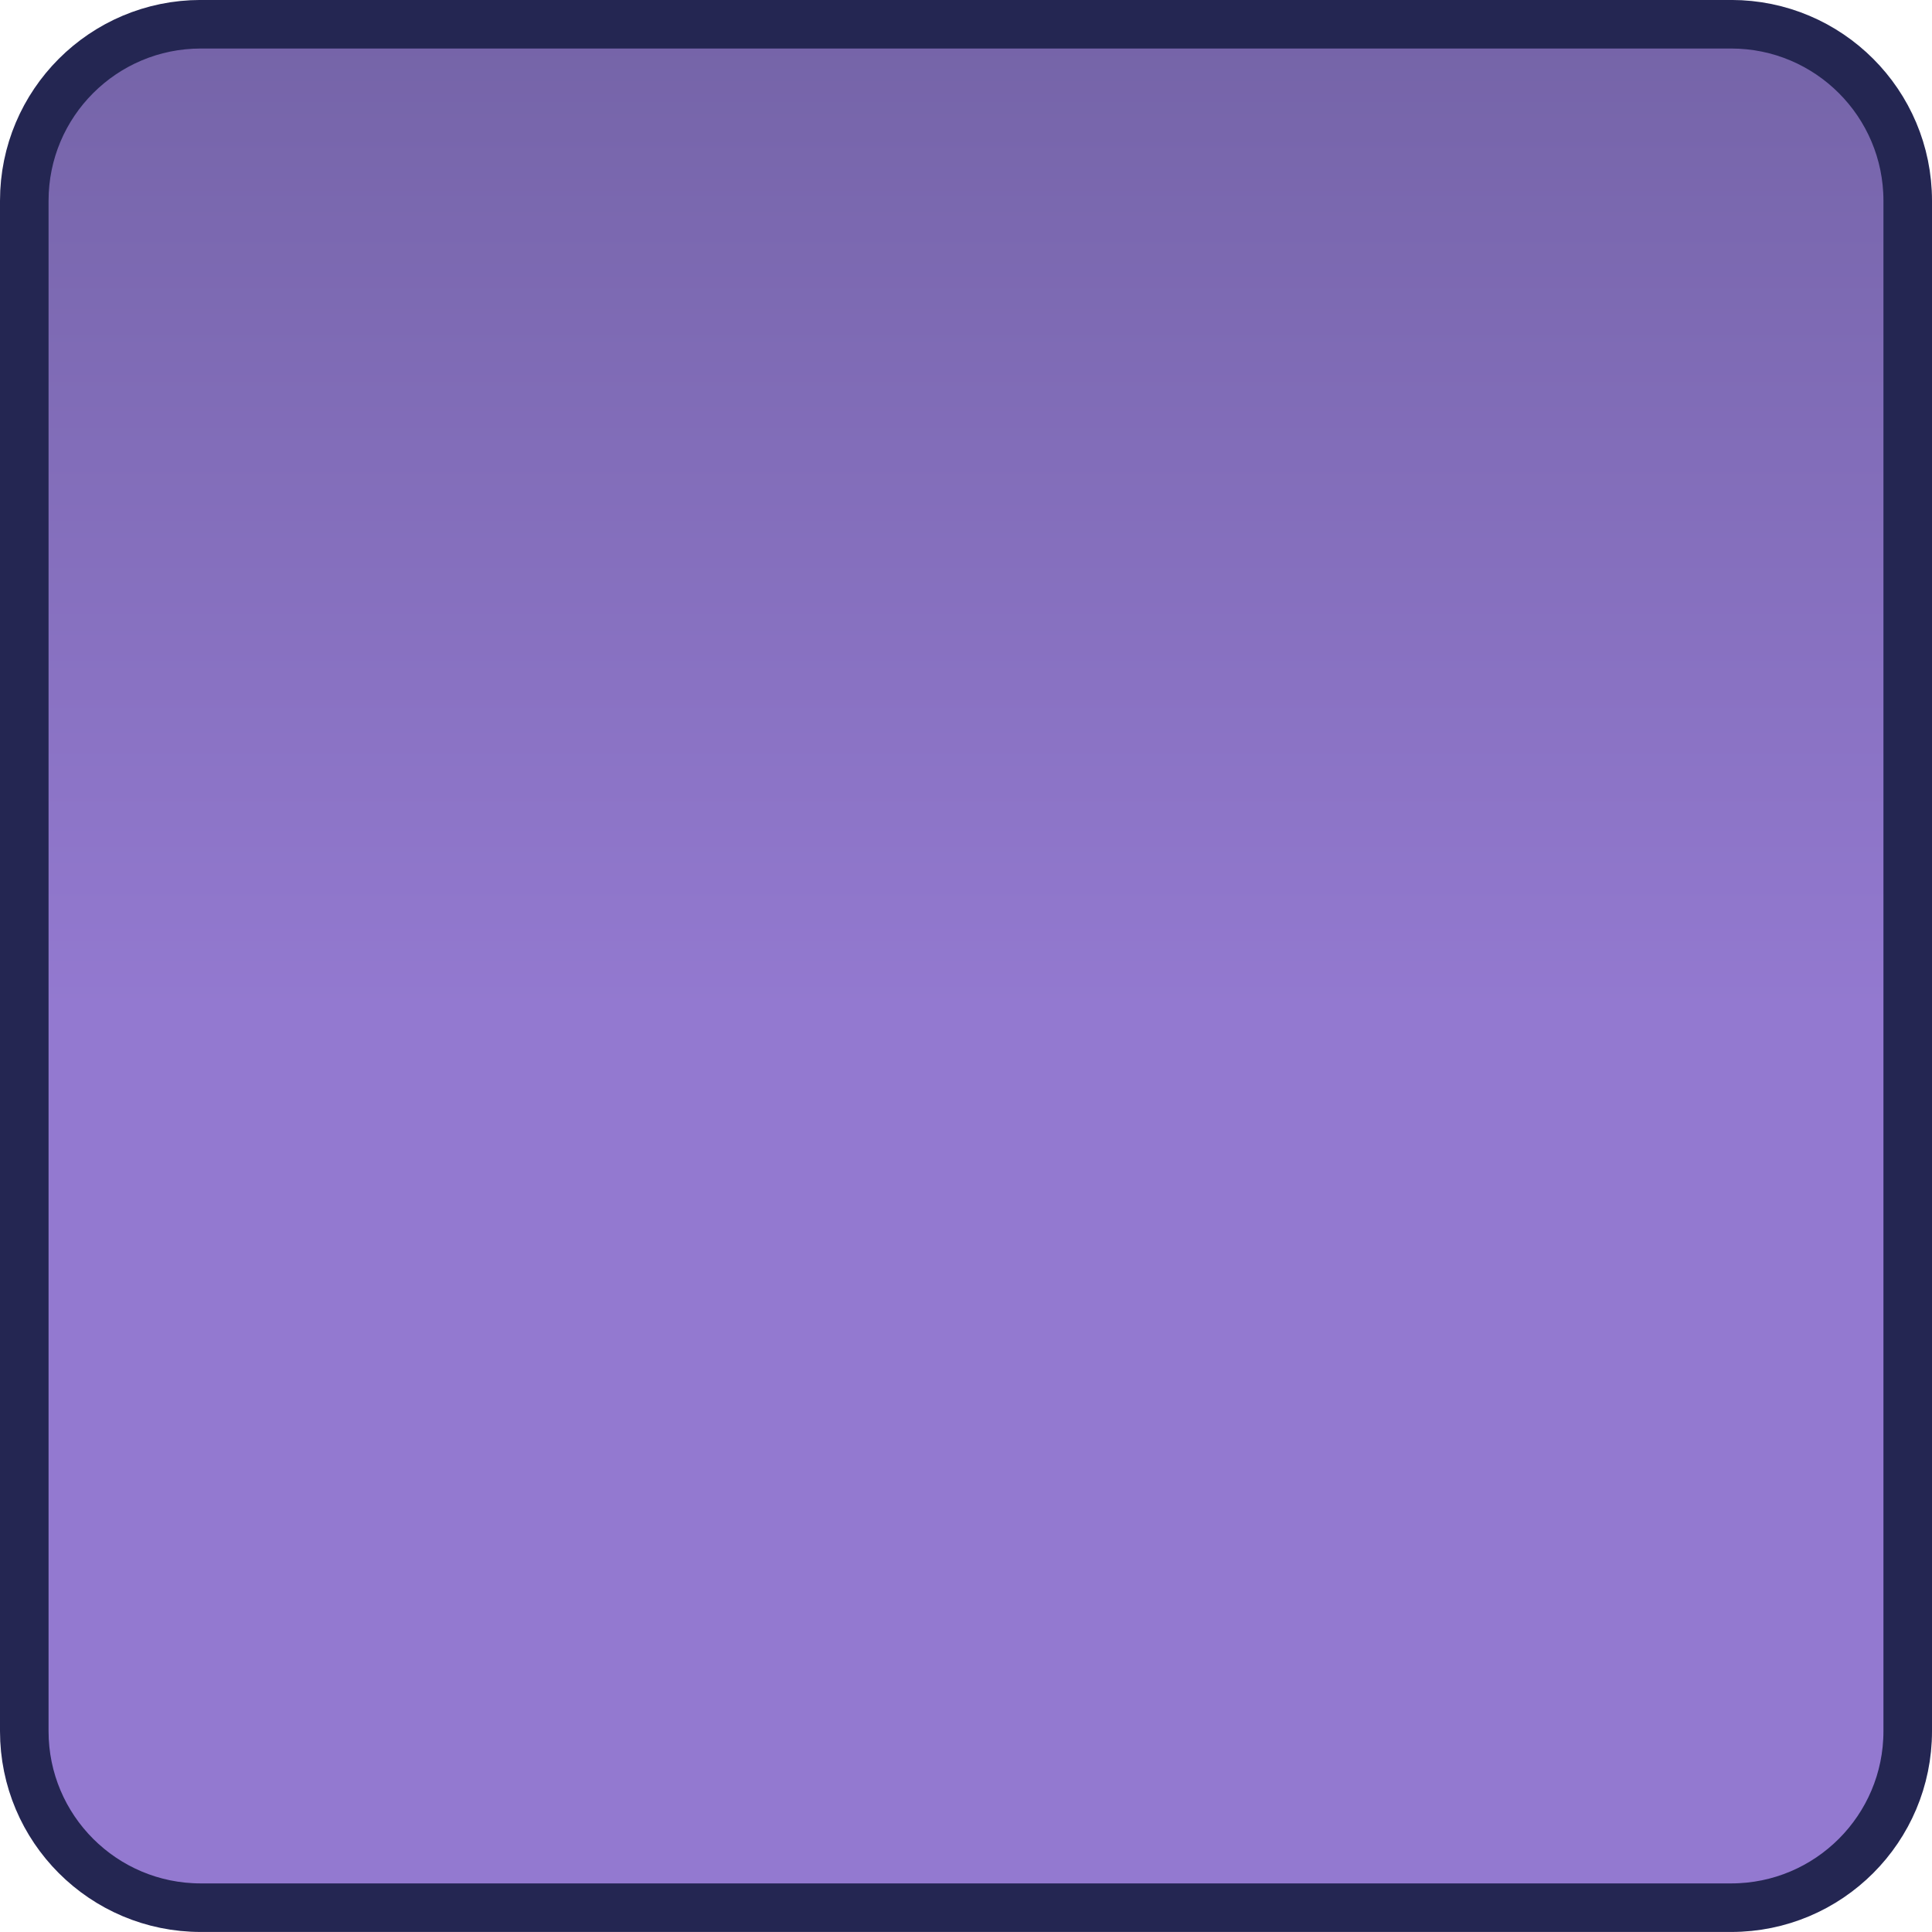
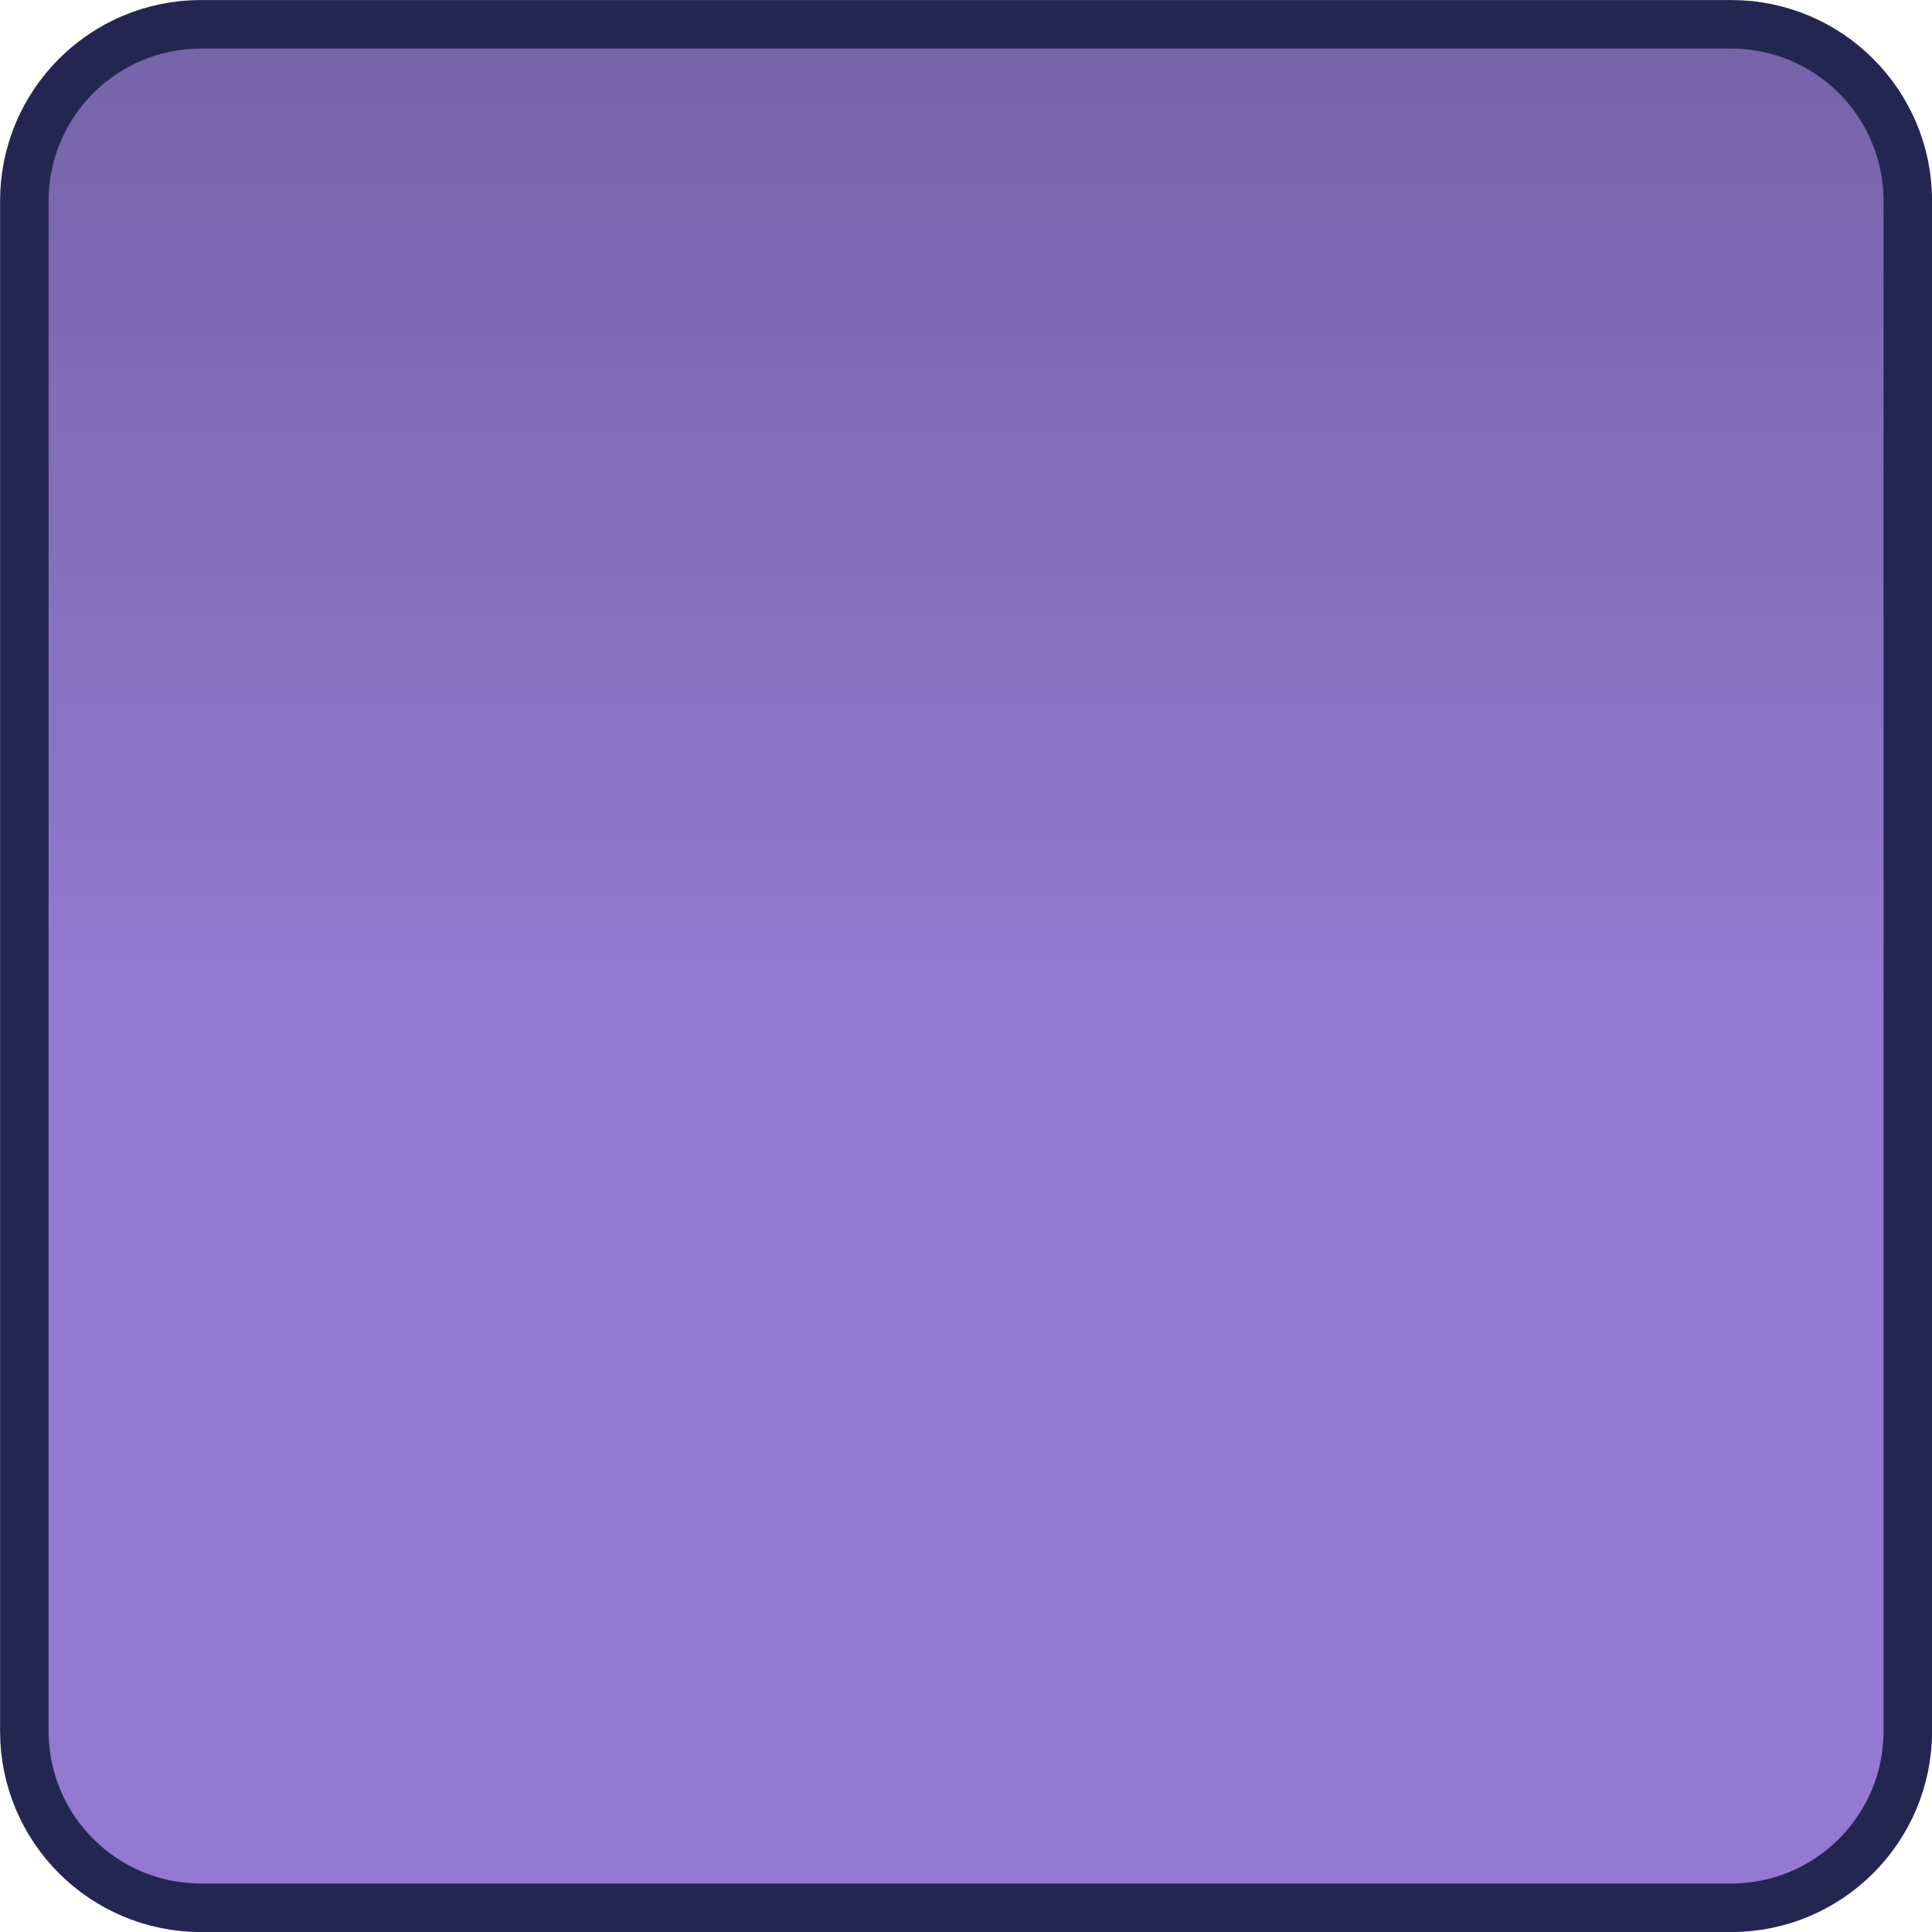
- <svg xmlns="http://www.w3.org/2000/svg" xmlns:xlink="http://www.w3.org/1999/xlink" width="40" height="40" viewBox="0 0 10.583 10.583" version="1.1" id="svg5">
+ <svg xmlns="http://www.w3.org/2000/svg" xmlns:xlink="http://www.w3.org/1999/xlink" width="48" height="48" viewBox="0 0 12.7 12.7" version="1.1" id="svg5">
  <defs id="defs2">
    <linearGradient id="linearGradient1096-6">
      <stop style="stop-color:#9379d0;stop-opacity:1" offset="0" id="stop1100" />
      <stop style="stop-color:#7564a8;stop-opacity:1" offset="1" id="stop1102" />
    </linearGradient>
-     <linearGradient xlink:href="#linearGradient1096-6" id="linearGradient2230" x1="118.51" y1="122.314" x2="118.51" y2="117.912" gradientUnits="userSpaceOnUse" gradientTransform="matrix(1.218583,0,0,1.218584,-24.95734,-25.73817)" />
+     <linearGradient xlink:href="#linearGradient1096-6" id="linearGradient2230" x1="118.51" y1="122.314" x2="118.51" y2="117.912" gradientUnits="userSpaceOnUse" gradientTransform="matrix(1.4623,0,0,1.4623,-52.78983,-54.44125)" />
  </defs>
  <g id="layer1" transform="translate(-114.205,-117.7772)">
-     <rect style="fill:url(#linearGradient2230);fill-opacity:1;stroke:#242652;stroke-width:0.266;stroke-miterlimit:4;stroke-dasharray:none;stroke-opacity:1" id="rect884" width="10.317" height="10.317" x="114.338" y="117.91" rx="0.967" ry="0.967" />
+     <rect style="fill:url(#linearGradient2230);fill-opacity:1;stroke:#242652;stroke-width:0.319;stroke-miterlimit:4;stroke-dasharray:none;stroke-opacity:1" id="rect884" width="12.381" height="12.381" x="114.365" y="117.937" rx="1.161" ry="1.161" />
  </g>
</svg>
